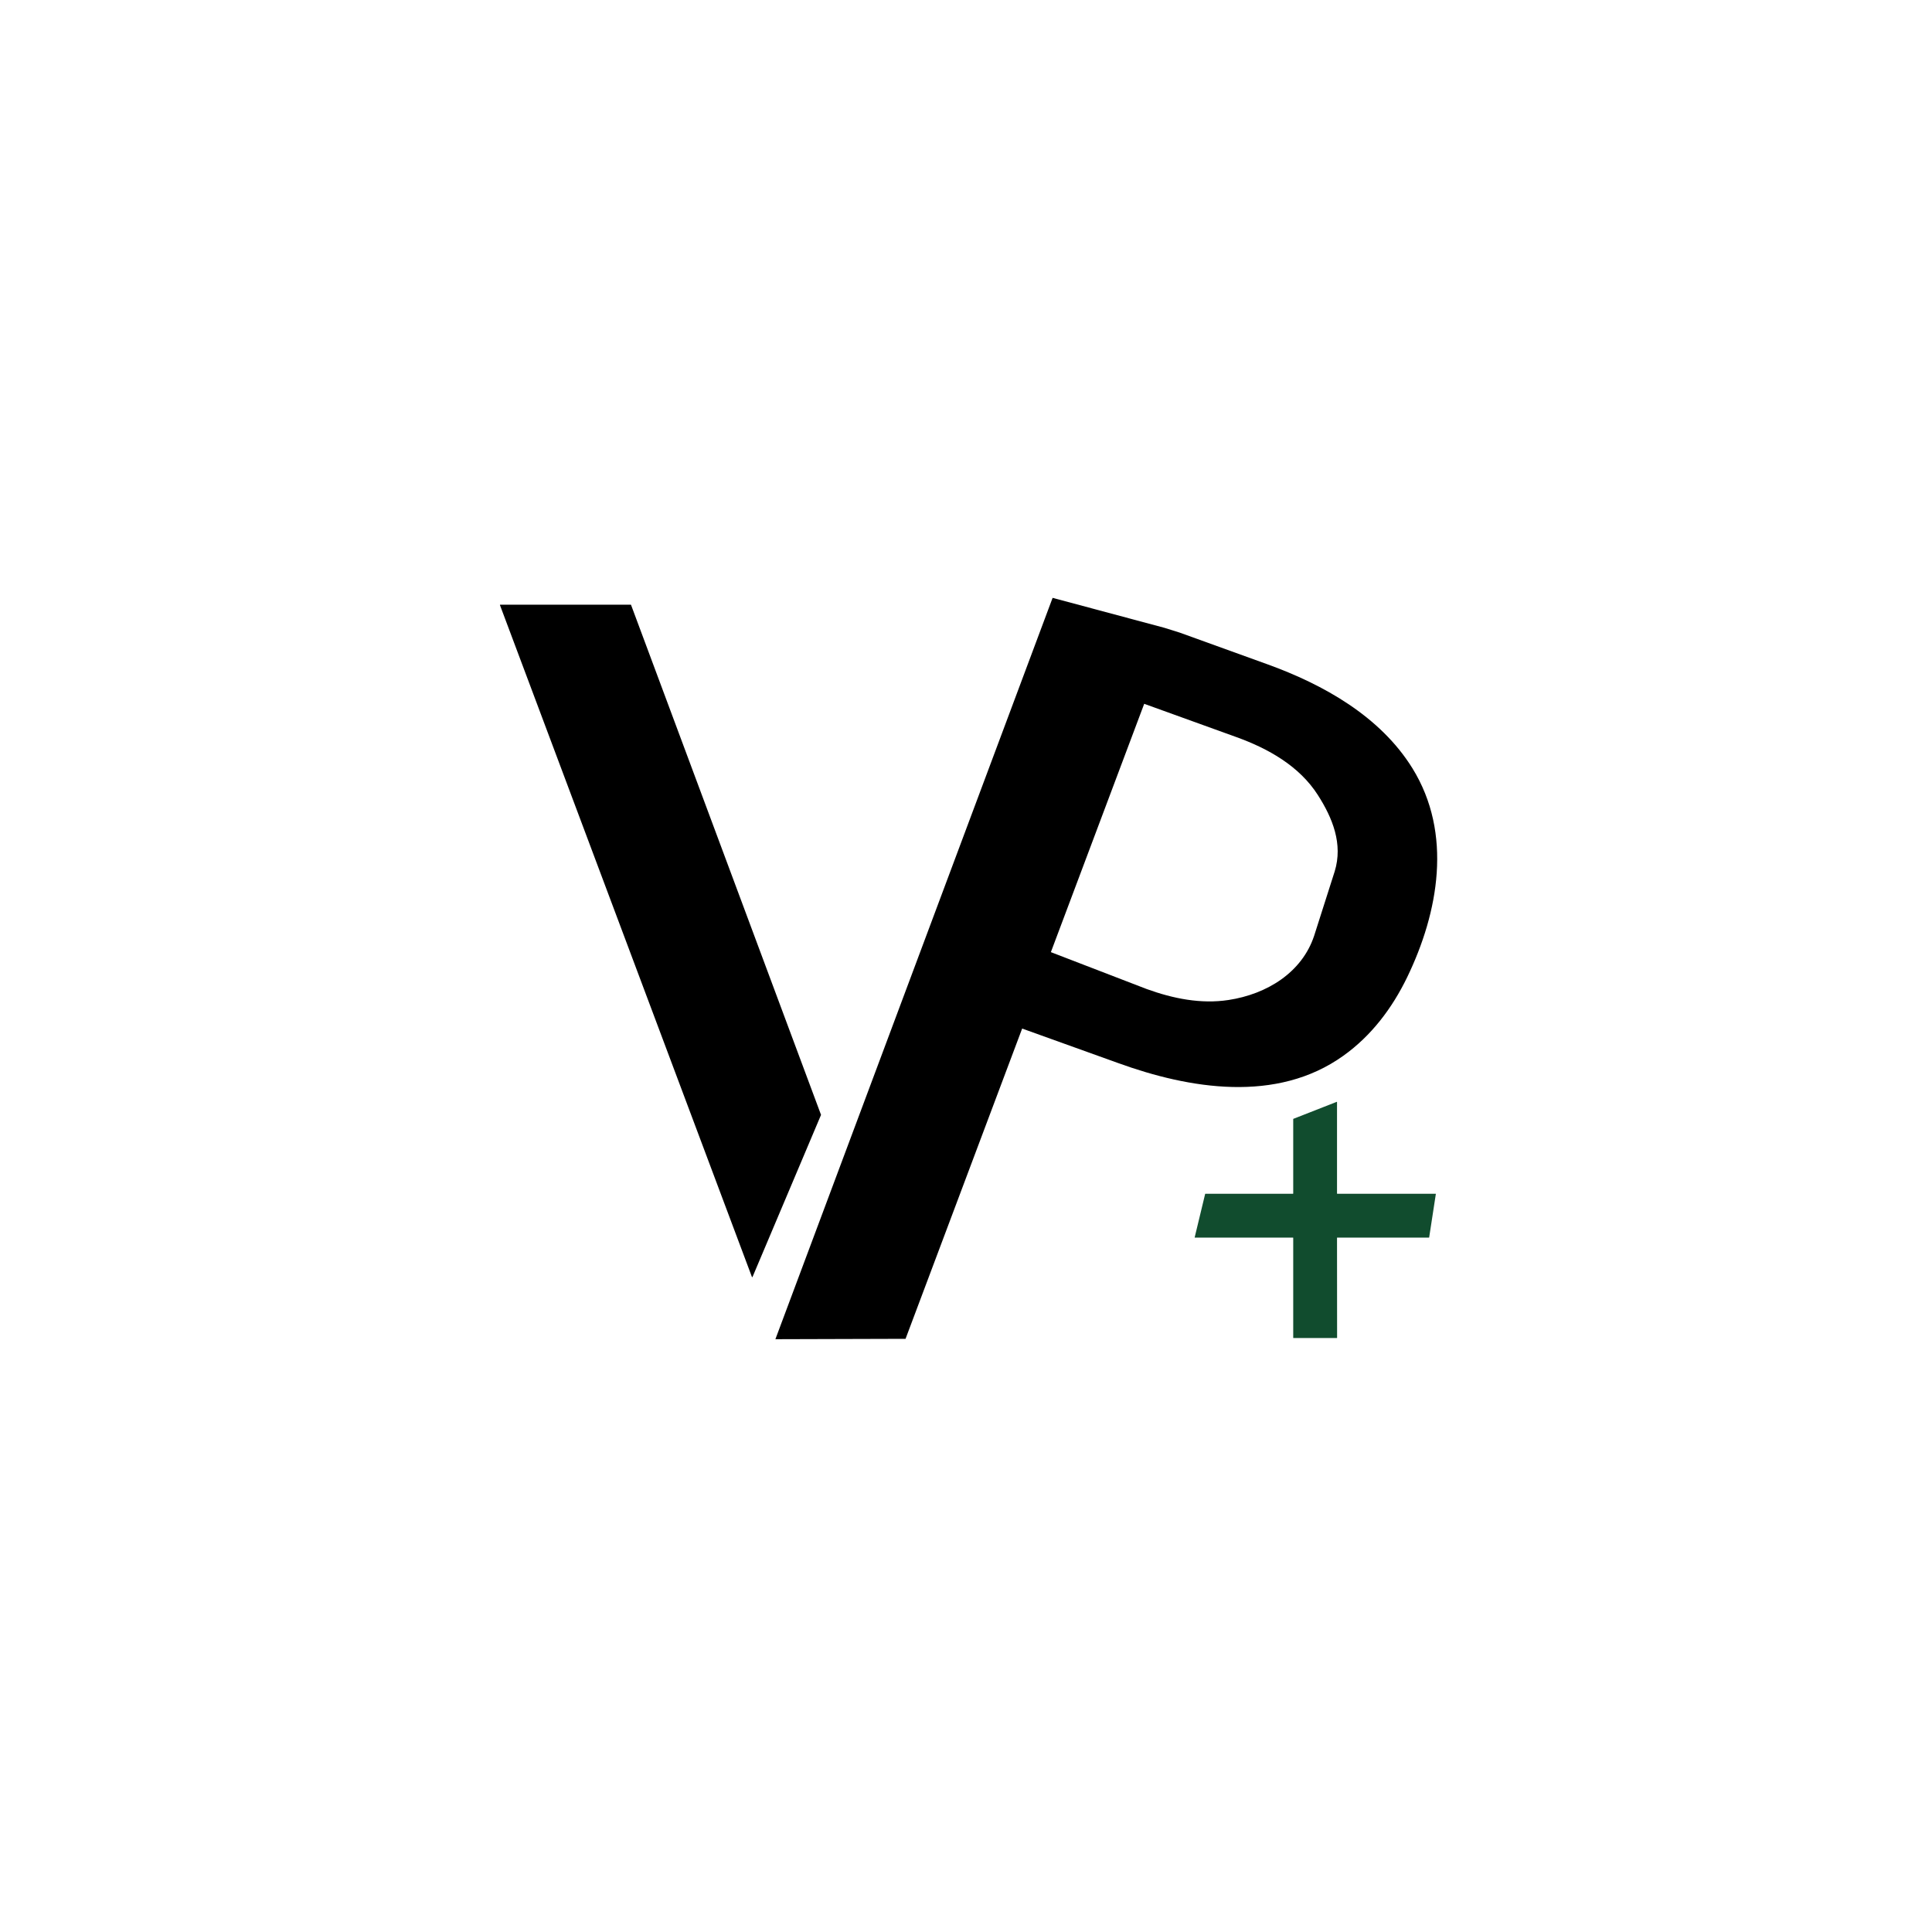
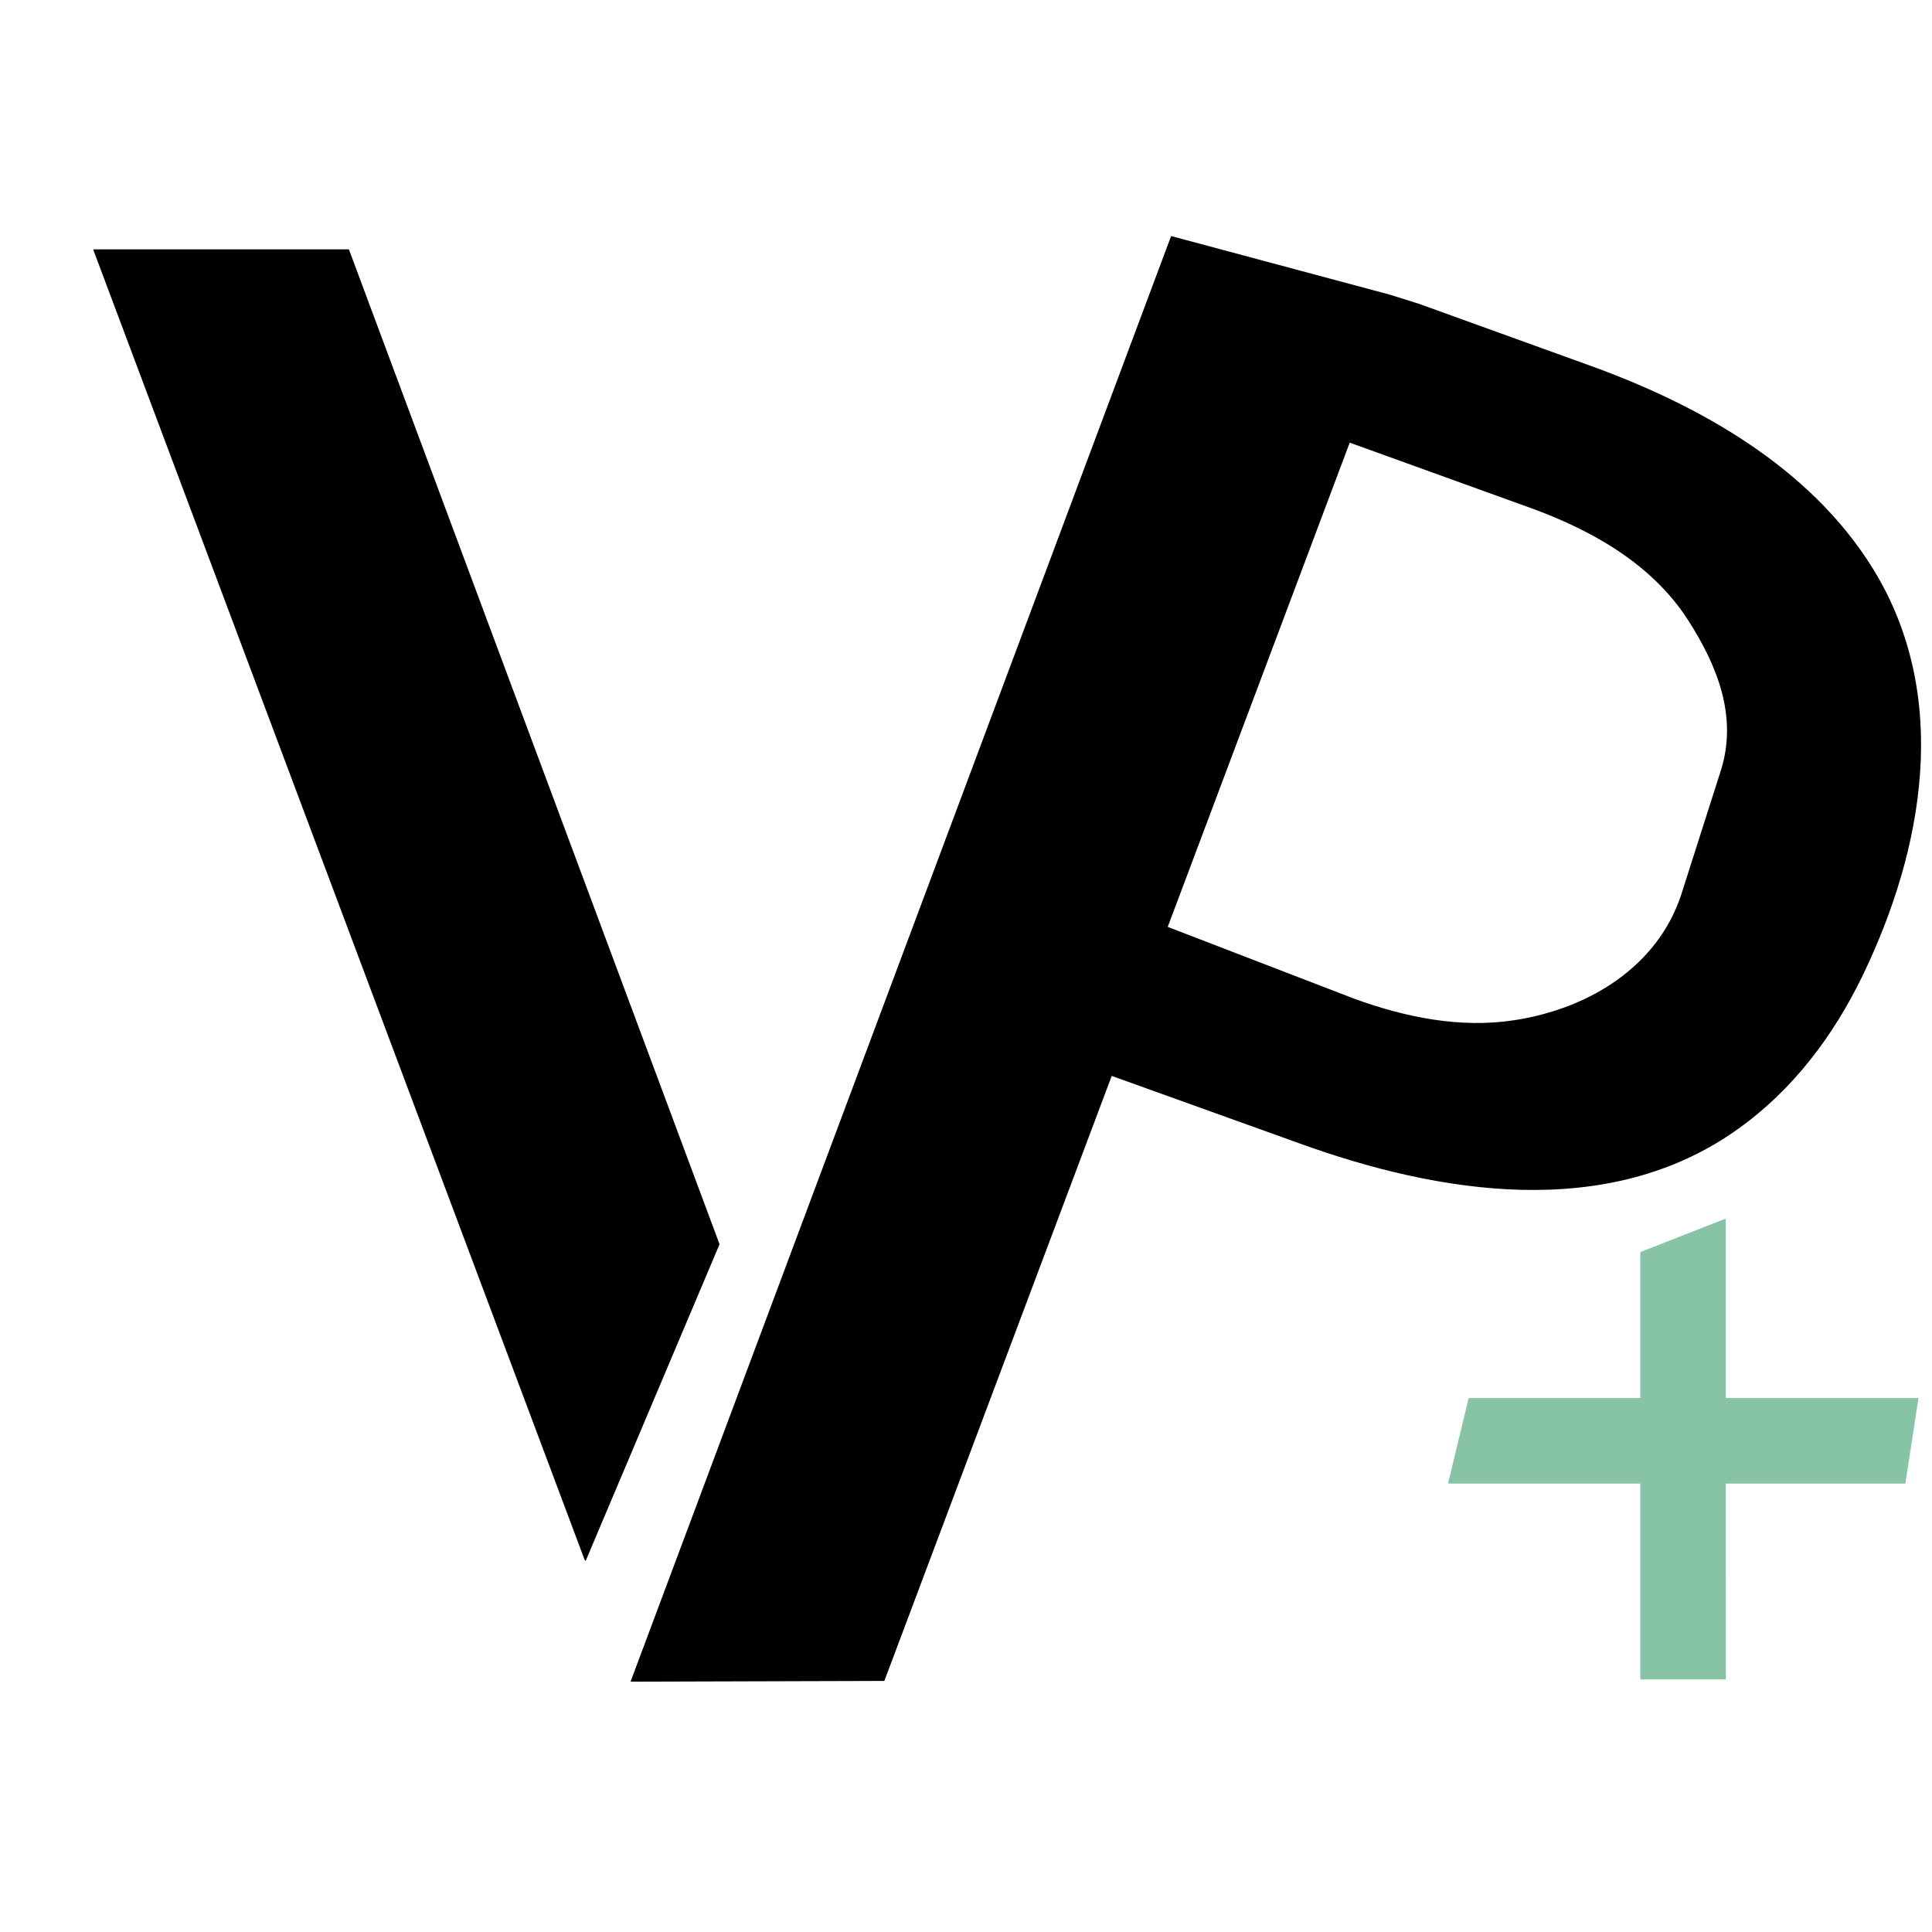
<svg xmlns="http://www.w3.org/2000/svg" viewBox="0 0 76 76" id="vector" width="76px" height="76px">
-   <g id="group_2">
-     <path id="path" d="M 52.597 48.689 C 52.596 48.691 52.595 48.693 52.595 48.695 L 52.598 52.625 C 52.599 52.627 52.598 52.63 52.597 52.631 C 52.596 52.633 52.594 52.634 52.592 52.635 C 52.59 52.636 52.588 52.636 52.586 52.635 L 50.881 52.635 C 50.879 52.635 50.877 52.634 50.875 52.632 C 50.873 52.63 50.872 52.628 50.872 52.625 L 50.872 48.695 C 50.872 48.692 50.871 48.69 50.87 48.688 C 50.868 48.687 50.866 48.686 50.863 48.685 L 50.863 48.685 L 47.005 48.685 C 47.003 48.685 47.001 48.685 46.999 48.684 C 46.997 48.682 46.996 48.681 46.995 48.679 C 46.995 48.677 46.995 48.675 46.996 48.673 L 47.408 46.965 C 47.408 46.963 47.41 46.962 47.411 46.961 C 47.413 46.959 47.415 46.959 47.417 46.959 L 50.863 46.959 C 50.866 46.959 50.868 46.958 50.87 46.956 C 50.871 46.954 50.872 46.952 50.872 46.949 L 50.872 44.024 C 50.872 44.023 50.871 44.021 50.872 44.019 C 50.872 44.017 50.873 44.016 50.874 44.014 C 50.875 44.013 50.877 44.012 50.878 44.012 L 52.583 43.344 C 52.585 43.343 52.587 43.343 52.589 43.343 C 52.591 43.344 52.593 43.345 52.594 43.347 C 52.595 43.349 52.596 43.351 52.595 43.353 L 52.595 46.949 C 52.595 46.952 52.596 46.954 52.597 46.955 C 52.598 46.957 52.6 46.958 52.602 46.959 C 52.604 46.96 52.606 46.96 52.608 46.959 L 56.473 46.959 C 56.475 46.959 56.477 46.959 56.479 46.961 C 56.48 46.962 56.482 46.964 56.482 46.965 C 56.483 46.967 56.483 46.969 56.482 46.971 L 56.22 48.676 C 56.22 48.678 56.219 48.681 56.217 48.683 C 56.215 48.684 56.213 48.685 56.211 48.685 L 52.608 48.685 C 52.606 48.685 52.604 48.685 52.602 48.685 C 52.6 48.686 52.598 48.687 52.597 48.689" fill="#114c2e" stroke-width="1" />
+   <g id="group_2" transform="translate(36.5 38.5) scale(1.95 1.95) translate(-36.5 -38.5)">
+     <path id="path" d="M 52.597 48.689 C 52.596 48.691 52.595 48.693 52.595 48.695 L 52.598 52.625 C 52.599 52.627 52.598 52.63 52.597 52.631 C 52.596 52.633 52.594 52.634 52.592 52.635 C 52.59 52.636 52.588 52.636 52.586 52.635 L 50.881 52.635 C 50.879 52.635 50.877 52.634 50.875 52.632 C 50.873 52.63 50.872 52.628 50.872 52.625 L 50.872 48.695 C 50.872 48.692 50.871 48.69 50.87 48.688 C 50.868 48.687 50.866 48.686 50.863 48.685 L 50.863 48.685 L 47.005 48.685 C 47.003 48.685 47.001 48.685 46.999 48.684 C 46.997 48.682 46.996 48.681 46.995 48.679 C 46.995 48.677 46.995 48.675 46.996 48.673 L 47.408 46.965 C 47.408 46.963 47.41 46.962 47.411 46.961 C 47.413 46.959 47.415 46.959 47.417 46.959 L 50.863 46.959 C 50.866 46.959 50.868 46.958 50.87 46.956 C 50.871 46.954 50.872 46.952 50.872 46.949 L 50.872 44.024 C 50.872 44.023 50.871 44.021 50.872 44.019 C 50.872 44.017 50.873 44.016 50.874 44.014 C 50.875 44.013 50.877 44.012 50.878 44.012 L 52.583 43.344 C 52.585 43.343 52.587 43.343 52.589 43.343 C 52.591 43.344 52.593 43.345 52.594 43.347 C 52.595 43.349 52.596 43.351 52.595 43.353 L 52.595 46.949 C 52.595 46.952 52.596 46.954 52.597 46.955 C 52.598 46.957 52.6 46.958 52.602 46.959 C 52.604 46.96 52.606 46.96 52.608 46.959 L 56.473 46.959 C 56.475 46.959 56.477 46.959 56.479 46.961 C 56.48 46.962 56.482 46.964 56.482 46.965 C 56.483 46.967 56.483 46.969 56.482 46.971 L 56.22 48.676 C 56.22 48.678 56.219 48.681 56.217 48.683 C 56.215 48.684 56.213 48.685 56.211 48.685 L 52.608 48.685 C 52.606 48.685 52.604 48.685 52.602 48.685 C 52.6 48.686 52.598 48.687 52.597 48.689" fill="#87c3a5" stroke-width="1" />
    <g id="group">
      <path id="path_1" d="M 41.407 23.518 L 30.502 52.681 L 35.622 52.666 L 45.01 27.686 L 48.635 28.995 C 49.88 29.444 51.108 30.128 51.841 31.274 C 52.418 32.175 52.836 33.199 52.503 34.28 L 52.503 34.28 L 51.695 36.812 C 51.218 38.25 49.846 39.107 48.323 39.338 C 47.242 39.503 46.146 39.282 45.11 38.907 L 41.324 37.449 L 39.625 40.251 L 43.974 41.814 C 46.783 42.834 50.224 43.409 52.846 41.529 C 53.948 40.743 54.766 39.656 55.353 38.445 C 56.59 35.888 57.149 32.791 55.563 30.225 C 54.295 28.177 52.06 26.928 49.858 26.132 L 46.409 24.886 L 45.813 24.699 Z" fill="#000000" stroke-width="1" />
      <g id="group_1">
        <path id="path_2" d="M 29.581 50.237 L 19.666 23.8 L 19.675 23.787 L 24.814 23.787 L 24.823 23.793 L 32.297 43.855 L 32.294 43.865 L 29.6 50.237 L 29.581 50.237 Z" fill="#000000" stroke-width="1" />
      </g>
    </g>
  </g>
</svg>
